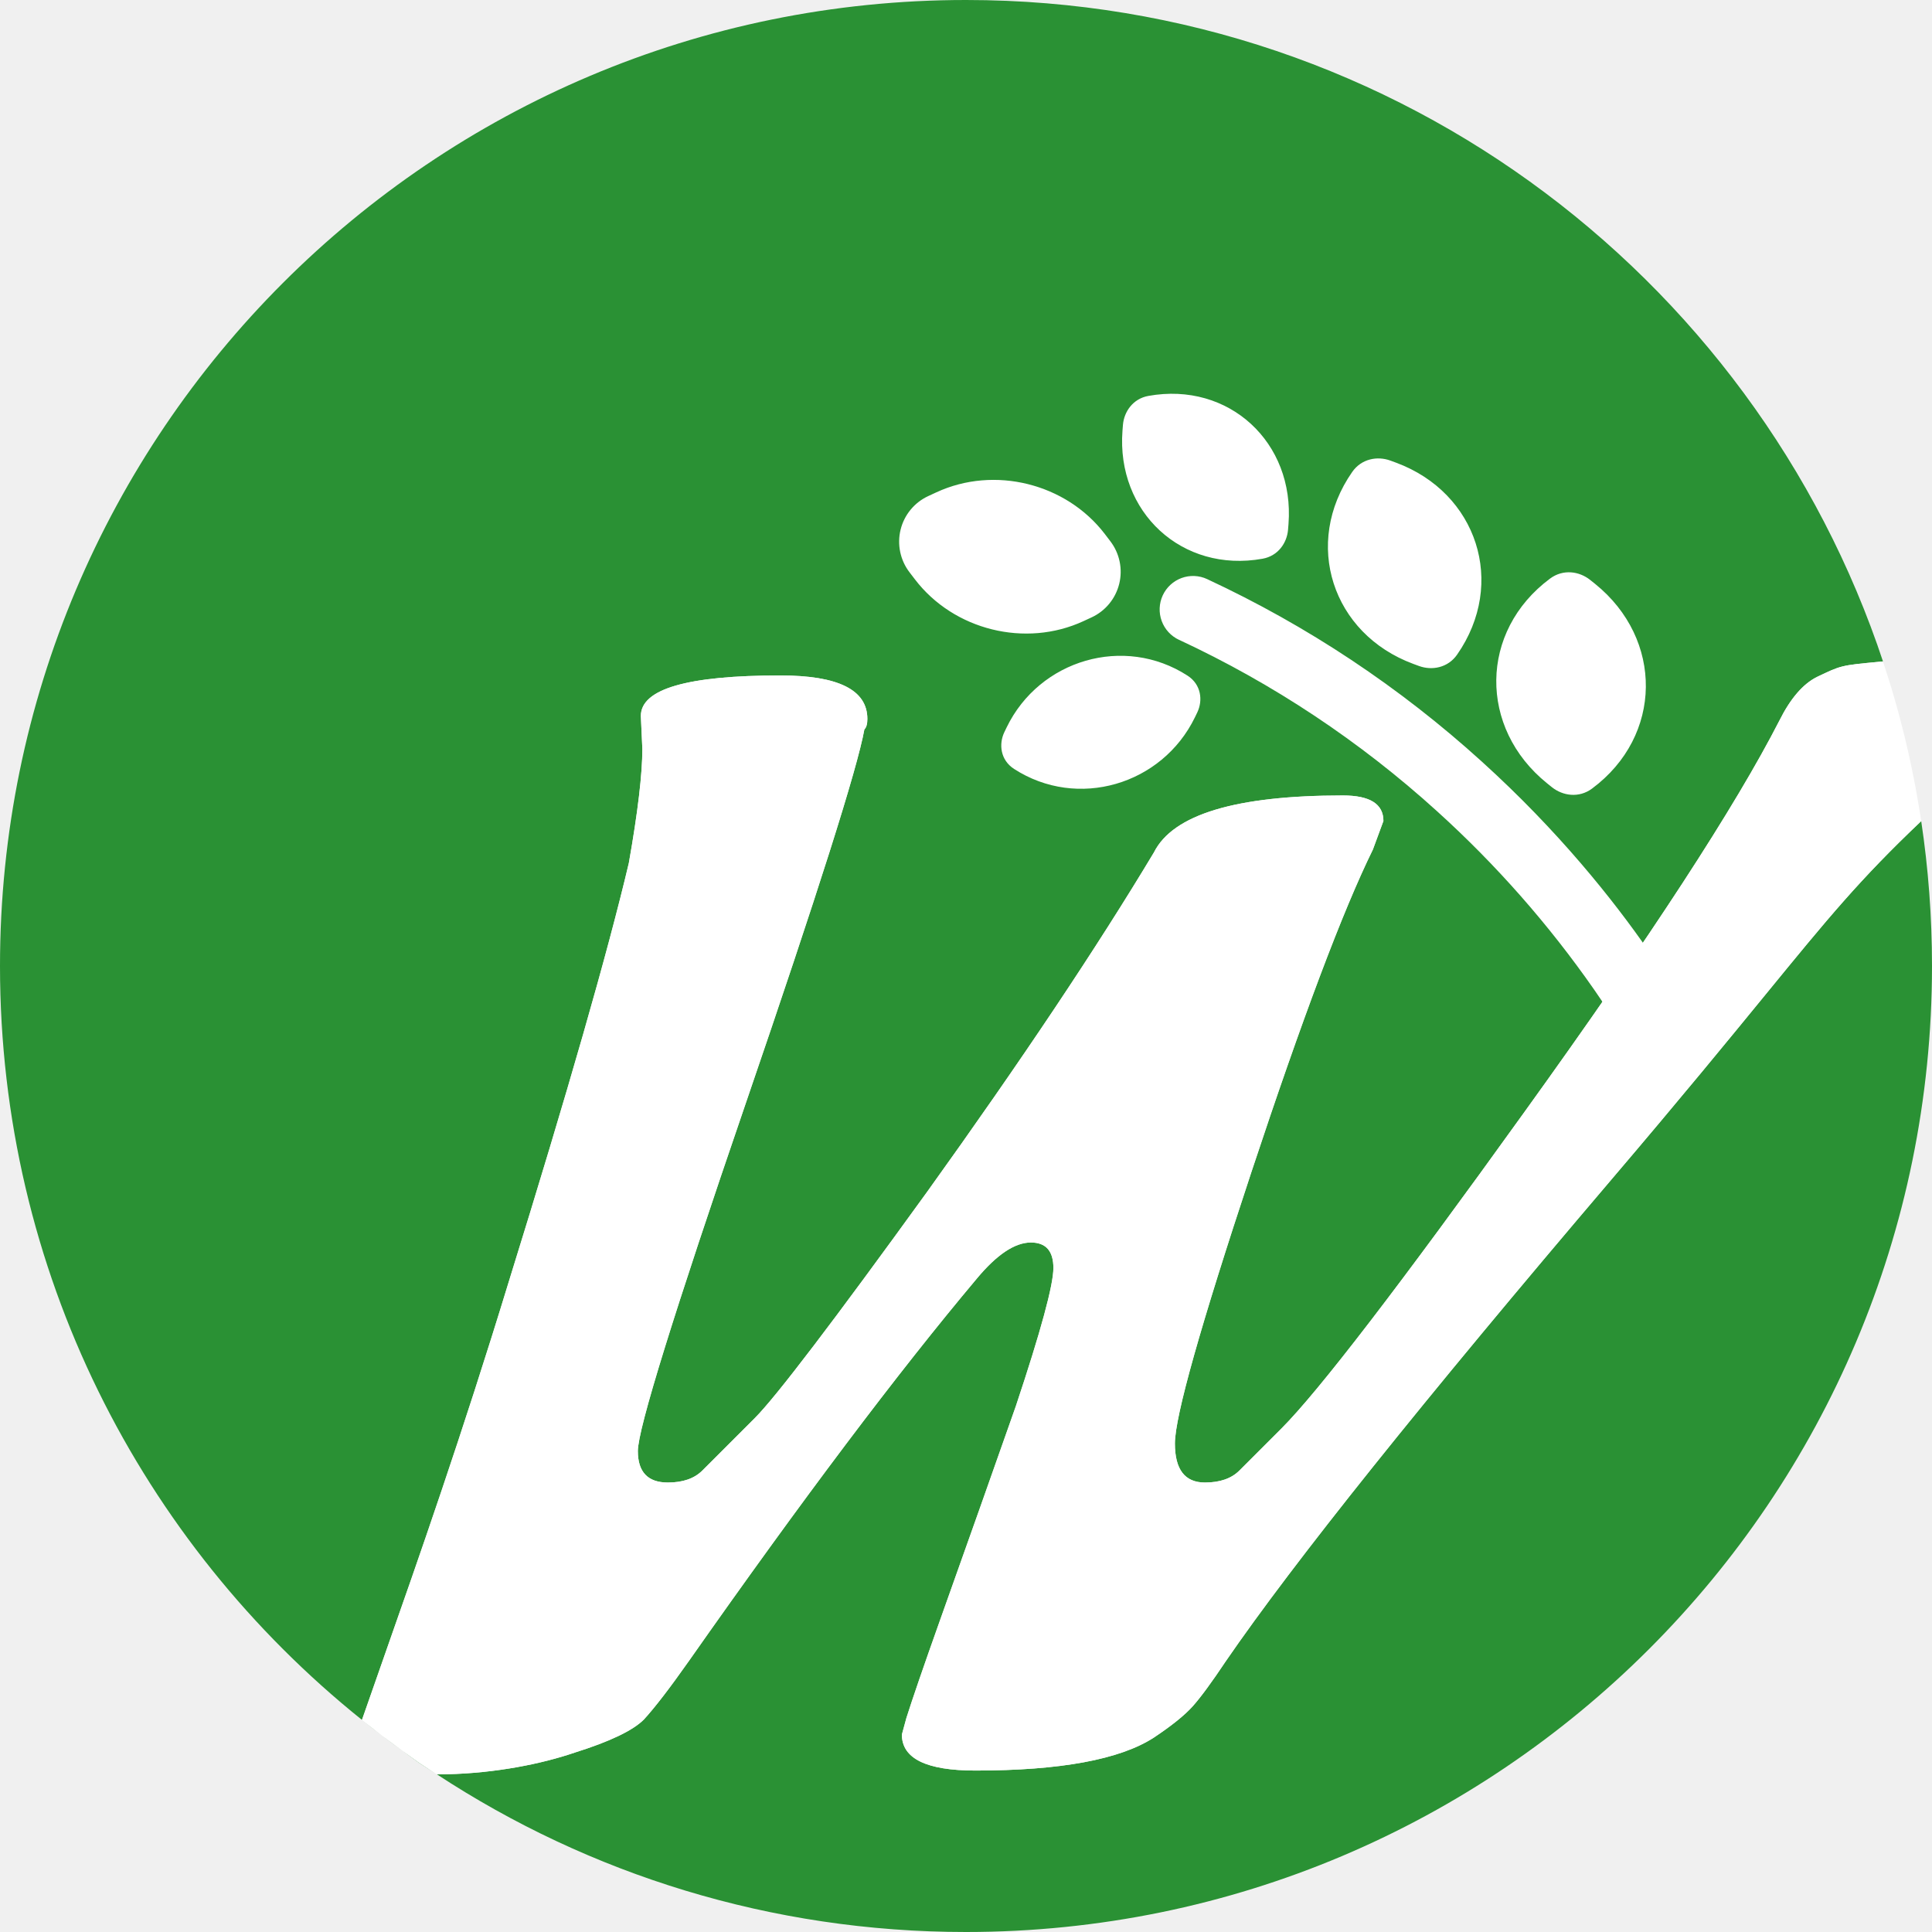
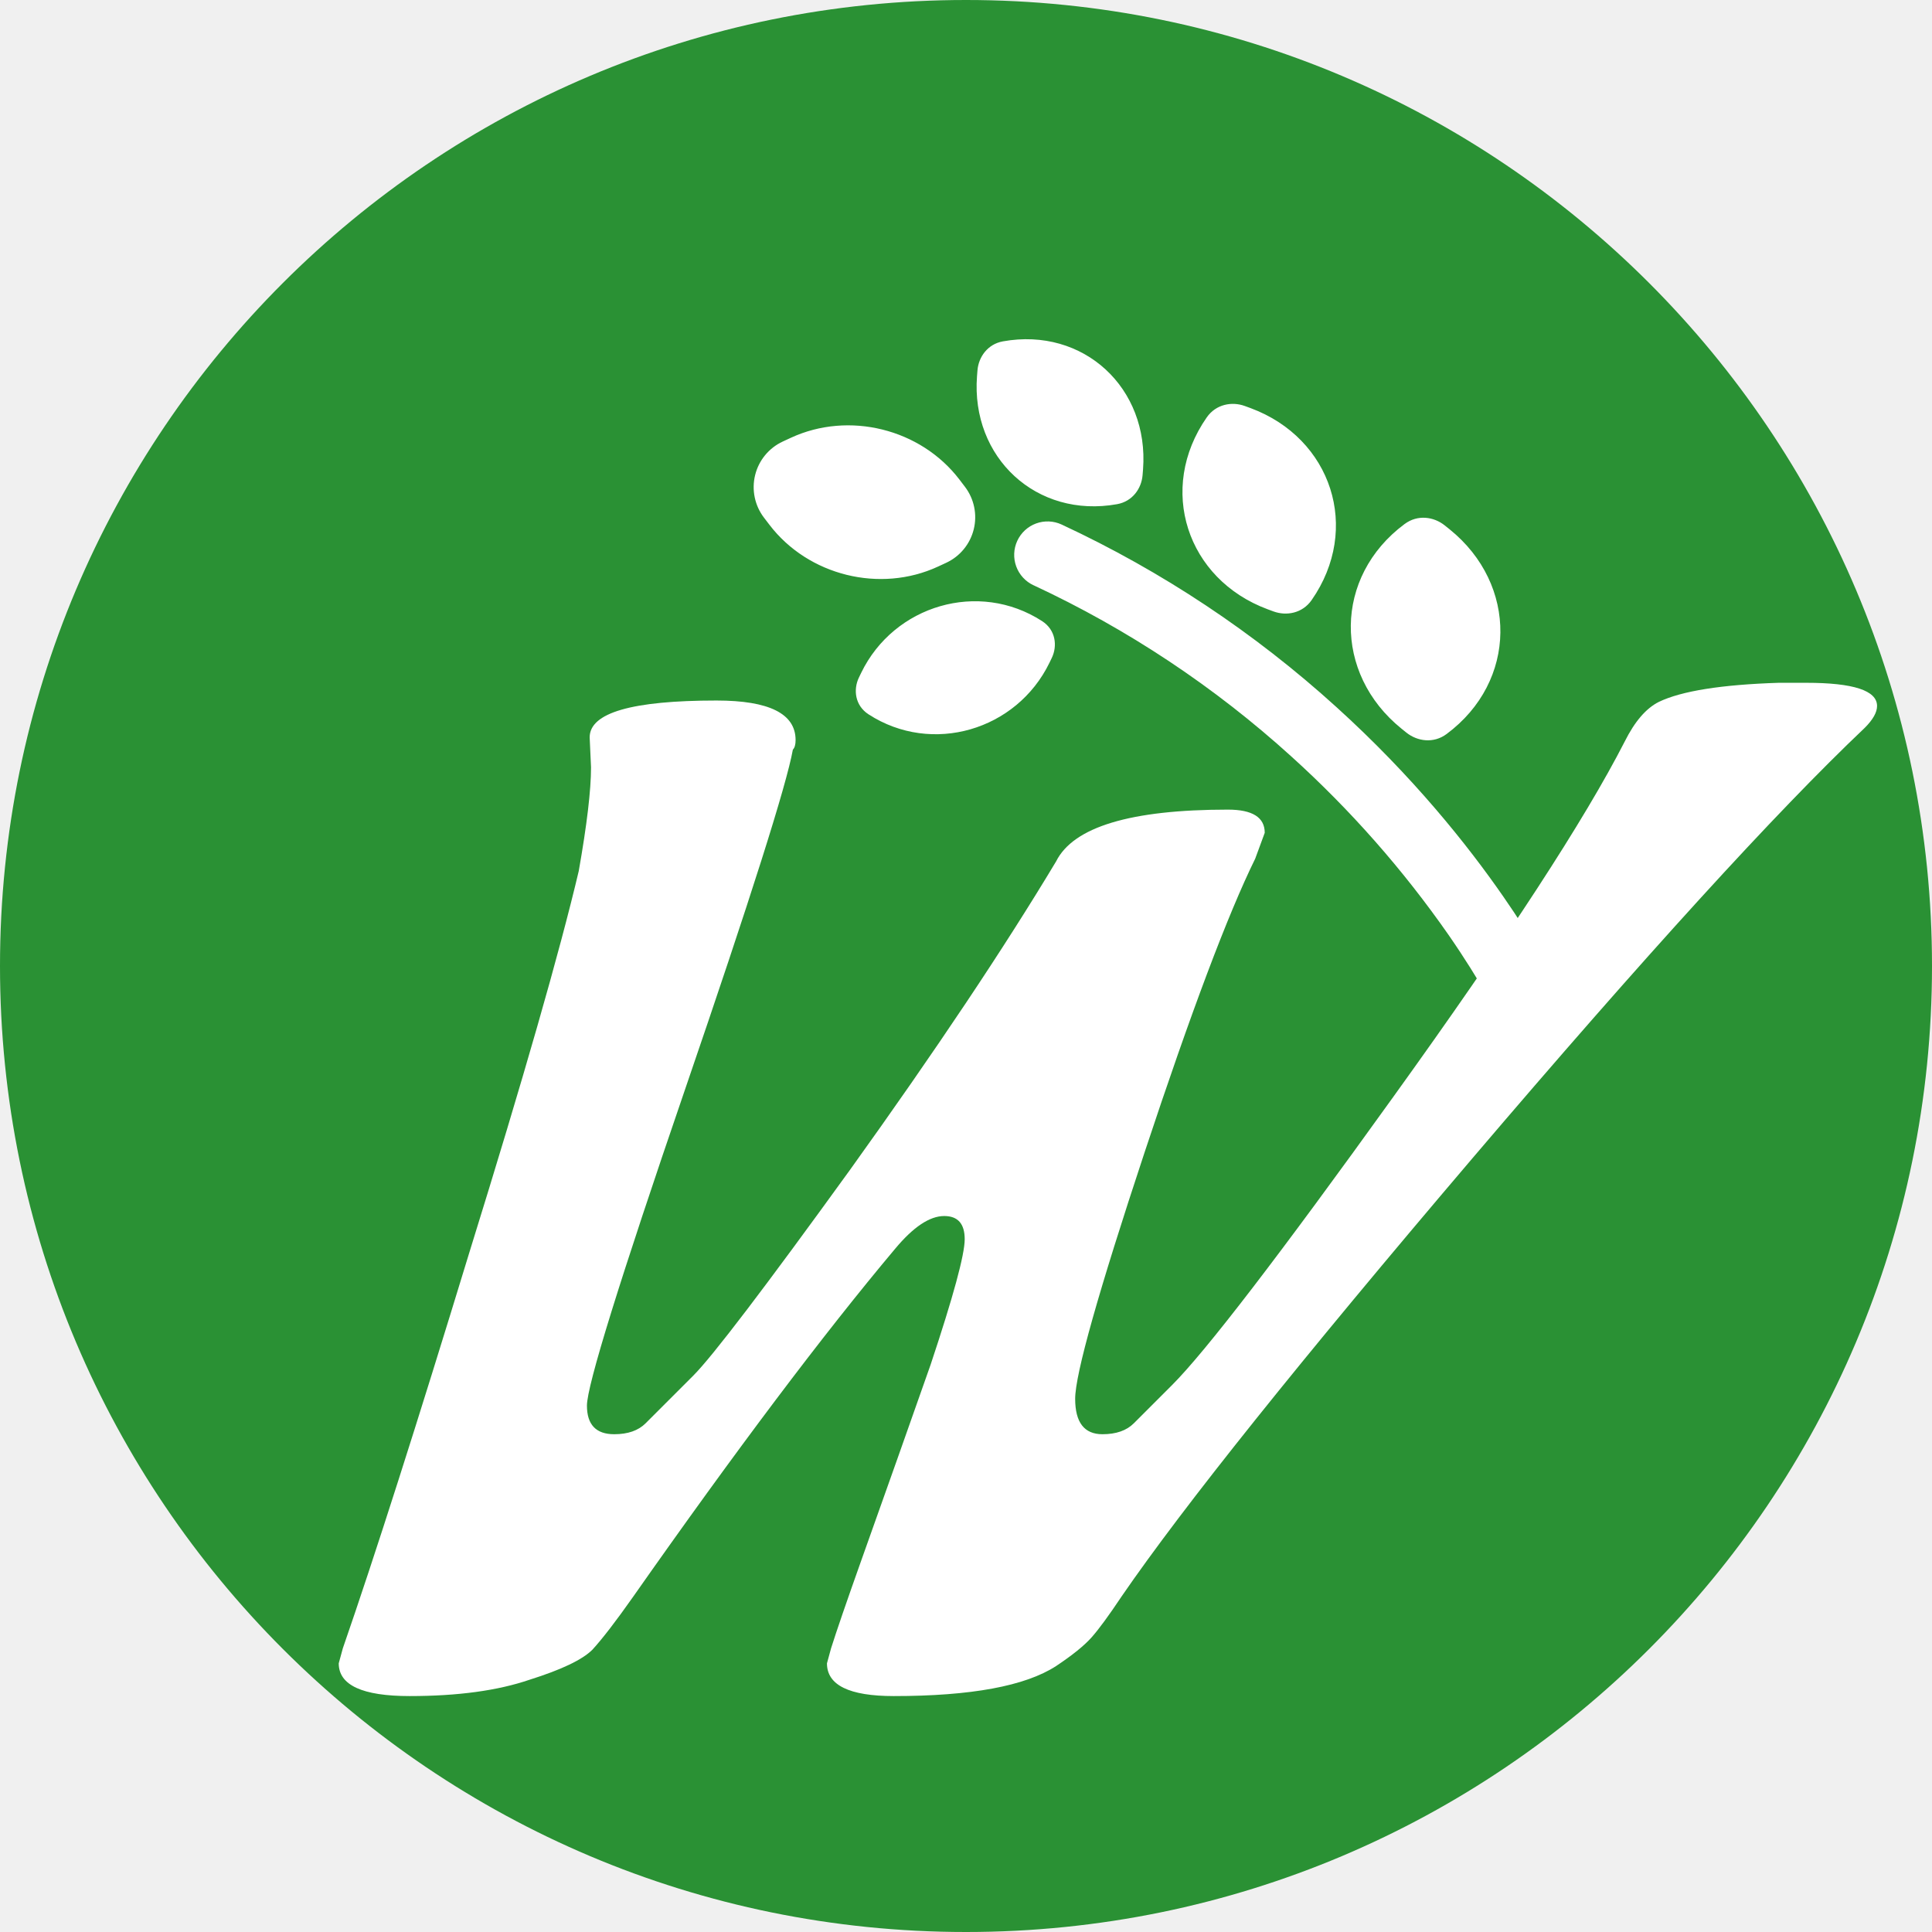
<svg xmlns="http://www.w3.org/2000/svg" width="1700" height="1700" viewBox="0 0 1700 1700" fill="none">
-   <path fill-rule="evenodd" clip-rule="evenodd" d="M850 1700C1319.44 1700 1700 1319.44 1700 850C1700 806.666 1696.76 764.09 1690.5 722.5C1636.22 774.009 1608.53 807.867 1553.77 874.814C1521.53 914.236 1479.9 965.131 1417.94 1037.86C1251.62 1233.22 1138.54 1374.46 1078.7 1461.58C1066.38 1480.06 1056.7 1493.26 1049.66 1501.18C1042.62 1509.1 1031.18 1518.34 1015.34 1528.9C985.415 1548.26 933.055 1557.94 858.255 1557.94C815.135 1557.94 793.575 1547.38 793.575 1526.26L797.535 1511.74C802.815 1495.02 812.495 1466.86 826.575 1427.26C840.655 1387.66 852.535 1354.22 862.215 1326.94C871.895 1299.66 882.455 1269.74 893.895 1237.18C915.895 1171.18 926.895 1130.7 926.895 1115.74C926.895 1100.78 920.295 1093.3 907.095 1093.3C893.015 1093.3 877.175 1103.86 859.575 1124.98C790.055 1207.7 705.575 1319.9 606.135 1461.58C589.415 1485.34 576.215 1502.5 566.535 1513.06C556.855 1522.74 536.615 1532.42 505.815 1542.1C476.94 1552 436.473 1560.21 393.098 1561.2C390.235 1561.27 387.359 1561.3 384.473 1561.3C518.195 1649 678.141 1700 850 1700ZM382.573 1560.05L368.5 1551L354.199 1540.5L336 1527.04L318.5 1513.37C324.4 1496.34 330.909 1477.82 337.936 1457.83L337.937 1457.82C367.592 1373.43 406.473 1262.79 447.735 1127.62C499.655 960.42 534.855 837.66 553.335 759.34C561.255 714.46 565.215 681.02 565.215 659.02L563.895 629.98C563.895 606.22 604.815 594.34 686.655 594.34C737.695 594.34 763.215 607.1 763.215 632.62C763.215 637.02 762.335 640.1 760.575 641.86C754.415 676.18 719.655 785.74 656.295 970.54C592.935 1155.34 561.255 1257.42 561.255 1276.78C561.255 1295.26 570.055 1304.5 587.655 1304.5C600.855 1304.5 610.975 1300.98 618.015 1293.94L664.215 1247.74C682.695 1229.26 733.295 1162.82 816.015 1048.42C898.735 933.14 965.175 833.7 1015.34 750.1C1032.06 716.66 1087.5 699.94 1181.66 699.94C1205.42 699.94 1217.3 707.42 1217.3 722.38L1208.06 747.46C1181.66 801.14 1146.02 895.74 1101.14 1031.26C1056.26 1166.78 1033.82 1246.42 1033.82 1270.18C1033.82 1293.06 1042.62 1304.5 1060.22 1304.5C1073.42 1304.5 1083.54 1300.98 1090.58 1293.94L1127.54 1256.98C1160.1 1224.42 1231.38 1131.58 1341.38 978.46C1452.26 824.46 1527.06 709.62 1565.78 633.94C1575.46 614.58 1586.46 601.82 1598.78 595.66C1619.96 585.492 1620.03 585.485 1652.93 582.374C1653.03 582.365 1653.13 582.356 1653.23 582.346C1654.41 582.235 1655.62 582.12 1656.89 582L1662.52 599.613C1555.64 252.379 1232.29 0 850 0C380.558 0 0 380.558 0 850C0 1118.31 124.32 1357.59 318.5 1513.37C330.152 1522.72 342.056 1531.77 354.199 1540.5C363.518 1547.2 372.977 1553.72 382.573 1560.05ZM1662.52 599.625L1662.53 599.631C1663.23 601.933 1663.9 604.139 1664.53 606.252" fill="#2A9134" />
-   <path d="M563.895 629.98L565.215 659.02C565.215 681.02 561.255 714.46 553.335 759.34C534.855 837.66 499.655 960.42 447.735 1127.62C406.473 1262.79 367.592 1373.43 337.937 1457.82L337.936 1457.83C330.909 1477.82 324.4 1496.34 318.5 1513.37L336 1527.04L354.199 1540.5L368.5 1551L382.573 1560.05C383.205 1560.47 383.839 1560.89 384.473 1561.3C387.359 1561.3 390.235 1561.27 393.098 1561.2C436.473 1560.21 476.94 1552 505.815 1542.1C536.615 1532.42 556.855 1522.74 566.535 1513.06C576.215 1502.5 589.415 1485.34 606.135 1461.58C705.575 1319.9 790.055 1207.7 859.575 1124.98C877.175 1103.86 893.015 1093.3 907.095 1093.3C920.295 1093.3 926.895 1100.78 926.895 1115.74C926.895 1130.7 915.895 1171.18 893.895 1237.18C882.455 1269.74 871.895 1299.66 862.215 1326.94C852.535 1354.22 840.655 1387.66 826.575 1427.26C812.495 1466.86 802.815 1495.02 797.535 1511.74L793.575 1526.26C793.575 1547.38 815.135 1557.94 858.255 1557.94C933.055 1557.94 985.415 1548.26 1015.34 1528.9C1031.18 1518.34 1042.62 1509.1 1049.66 1501.18C1056.7 1493.26 1066.38 1480.06 1078.7 1461.58C1138.54 1374.46 1251.62 1233.22 1417.94 1037.86C1479.9 965.131 1521.53 914.236 1553.77 874.814C1608.53 807.867 1636.22 774.009 1690.5 722.5C1686.71 697.287 1681.81 672.436 1675.85 648C1672.43 633.944 1668.65 620.025 1664.53 606.252C1663.9 604.139 1663.23 601.933 1662.53 599.631L1662.52 599.625L1662.52 599.62L1662.52 599.613L1656.89 582C1655.62 582.12 1654.41 582.235 1653.23 582.346L1652.93 582.374C1620.03 585.485 1619.96 585.492 1598.78 595.66C1586.46 601.82 1575.46 614.58 1565.78 633.94C1527.06 709.62 1452.26 824.46 1341.38 978.46C1231.38 1131.58 1160.1 1224.42 1127.54 1256.98L1090.58 1293.94C1083.54 1300.98 1073.42 1304.5 1060.22 1304.5C1042.62 1304.5 1033.82 1293.06 1033.82 1270.18C1033.82 1246.42 1056.26 1166.78 1101.14 1031.26C1146.02 895.74 1181.66 801.14 1208.06 747.46L1217.3 722.38C1217.3 707.42 1205.42 699.94 1181.66 699.94C1087.5 699.94 1032.06 716.66 1015.34 750.1C965.175 833.7 898.735 933.14 816.015 1048.42C733.295 1162.82 682.695 1229.26 664.215 1247.74L618.015 1293.94C610.975 1300.98 600.855 1304.5 587.655 1304.5C570.055 1304.5 561.255 1295.26 561.255 1276.78C561.255 1257.42 592.935 1155.34 656.295 970.54C719.655 785.74 754.415 676.18 760.575 641.86C762.335 640.1 763.215 637.02 763.215 632.62C763.215 607.1 737.695 594.34 686.655 594.34C604.815 594.34 563.895 606.22 563.895 629.98Z" fill="white" />
-   <path fill-rule="evenodd" clip-rule="evenodd" d="M1133.78 461.003C1139.24 389.404 1081.45 335.578 1010.48 348.369C996.868 350.828 989.094 362.257 988.105 373.768L987.689 378.992C982.231 450.577 1040.02 504.418 1110.99 491.626C1124.62 489.166 1132.39 477.736 1133.36 466.213L1133.78 461.003ZM801.239 448.514C805.443 443.406 810.74 439.31 816.737 436.531L823.922 433.202C874.889 409.602 938.059 425.24 972.201 469.937L977.012 476.249C981.031 481.508 983.819 487.605 985.172 494.089C986.524 500.572 986.405 507.277 984.825 513.707C983.244 520.136 980.242 526.127 976.039 531.236C971.837 536.344 966.542 540.44 960.547 543.221L953.362 546.55C902.394 570.15 839.224 554.512 805.082 509.815L800.257 503.506C796.238 498.245 793.45 492.147 792.099 485.662C790.747 479.178 790.867 472.473 792.449 466.043C794.031 459.612 797.035 453.622 801.239 448.514ZM885.798 639.978C914.679 580.464 989.185 558.445 1044.96 594.527C1057.03 602.327 1058.51 616.354 1053.55 626.777L1051.45 631.137C1022.55 690.653 948.064 712.67 892.292 676.588C880.217 668.788 878.758 654.759 883.698 644.338L885.798 639.978ZM1223.29 405.231C1212.04 401.156 1198 403.552 1189.84 415.27C1146.09 478.075 1172.19 557.666 1243.45 584.122L1248.69 586.053C1259.93 590.13 1273.98 587.732 1282.14 576.014C1325.88 513.197 1299.77 433.619 1228.52 407.149L1223.29 405.231ZM1361.21 689.173C1301.03 640.59 1301.52 555.45 1363.93 509.096L1363.94 509.094C1375.49 500.5 1389.7 502.718 1399.16 510.25L1403.6 513.802C1463.77 562.385 1463.28 647.511 1400.88 693.879C1389.32 702.473 1375.12 700.255 1365.64 692.74L1361.21 689.173ZM1028.18 556.235C1030.8 559.082 1033.95 561.384 1037.45 563.011L1037.43 562.969C1120.27 601.523 1196.82 652.389 1264.51 713.848C1316.33 760.721 1362.66 813.336 1402.64 870.683C1417.34 891.914 1428.03 909.478 1435 921.615C1438.43 927.645 1441.7 933.742 1444.79 939.905C1452.14 954.414 1469.57 960.625 1484.16 953.536C1498.79 946.429 1505.02 928.738 1497.7 914.21C1493.98 906.79 1490.07 899.473 1485.96 892.266C1475.05 873.398 1463.36 854.995 1450.92 837.106C1419.46 791.673 1371.23 731.118 1303.92 670.166C1231.85 604.738 1150.33 550.586 1062.14 509.542C1058.64 507.915 1054.85 506.995 1050.99 506.836C1047.13 506.676 1043.28 507.28 1039.66 508.612C1036.03 509.944 1032.71 511.979 1029.87 514.6C1027.03 517.221 1024.74 520.377 1023.11 523.888C1021.49 527.399 1020.58 531.196 1020.42 535.062C1020.26 538.928 1020.87 542.788 1022.2 546.421C1023.53 550.054 1025.56 553.389 1028.18 556.235Z" fill="white" />
+   <circle cx="850" cy="850" r="850" fill="#2A9134" />
+   <path d="M520.058 675.2L518.858 648.8C518.858 627.2 556.058 616.4 630.458 616.4C676.858 616.4 700.058 628 700.058 651.2C700.058 655.2 699.258 658 697.658 659.6C692.058 690.8 660.458 790.4 602.858 958.4C545.258 1126.4 516.458 1219.2 516.458 1236.8C516.458 1253.6 524.458 1262 540.458 1262C552.458 1262 561.658 1258.8 568.058 1252.4C579.258 1241.2 593.258 1227.2 610.058 1210.4C626.858 1193.6 672.858 1133.2 748.058 1029.2C823.258 924.4 883.658 834 929.258 758C944.458 727.6 994.858 712.4 1080.46 712.4C1102.06 712.4 1112.86 719.2 1112.86 732.8L1104.46 755.6C1080.46 804.4 1048.06 890.4 1007.26 1013.6C966.458 1136.8 946.058 1209.2 946.058 1230.8C946.058 1251.6 954.058 1262 970.058 1262C982.058 1262 991.258 1258.8 997.658 1252.4C1008.86 1241.2 1020.06 1230 1031.26 1218.8C1060.86 1189.2 1125.66 1104.8 1225.66 965.6C1326.46 825.6 1394.46 721.2 1429.66 652.4C1438.46 634.8 1448.46 623.2 1459.66 617.6C1479.66 608 1514.86 602.4 1565.26 600.8H1589.26C1630.86 600.8 1651.66 607.6 1651.66 621.2C1651.66 626.8 1648.06 633.2 1640.86 640.4C1562.46 714.8 1447.26 841.2 1295.26 1019.6C1144.06 1197.2 1041.26 1325.6 986.858 1404.8C975.658 1421.6 966.858 1433.6 960.458 1440.8C954.058 1448 943.658 1456.4 929.258 1466C902.058 1483.6 854.458 1492.4 786.458 1492.4C747.258 1492.4 727.658 1482.8 727.658 1463.6L731.258 1450.4C736.058 1435.2 744.858 1409.6 757.658 1373.6C770.458 1337.6 781.258 1307.2 790.058 1282.4C798.858 1257.6 808.458 1230.4 818.858 1200.8C838.858 1140.8 848.858 1104 848.858 1090.4C848.858 1076.8 842.858 1070 830.858 1070C818.058 1070 803.658 1079.6 787.658 1098.8C724.458 1174 647.658 1276 557.258 1404.8C542.058 1426.4 530.058 1442 521.258 1451.6C512.458 1460.4 494.058 1469.2 466.058 1478C438.058 1487.6 402.858 1492.4 360.458 1492.4C318.858 1492.4 298.058 1482.8 298.058 1463.6L301.658 1450.4C329.658 1369.6 366.858 1253.2 413.258 1101.2C460.458 949.2 492.458 837.6 509.258 766.4C516.458 725.6 520.058 695.2 520.058 675.2Z" fill="white" />
+   <path fill-rule="evenodd" clip-rule="evenodd" d="M1005.78 413.003C1011.24 341.404 953.446 287.578 882.481 300.369C868.868 302.828 861.094 314.257 860.105 325.768L859.689 330.992C854.231 402.577 912.023 456.418 982.988 443.626C996.616 441.166 1004.39 429.736 1005.36 418.213L1005.78 413.003ZM673.239 400.514C677.443 395.406 682.74 391.31 688.737 388.531L695.922 385.202C746.889 361.602 810.059 377.24 844.201 421.937L849.012 428.249C853.031 433.508 855.819 439.605 857.172 446.089C858.524 452.572 858.405 459.277 856.825 465.707C855.244 472.136 852.242 478.127 848.039 483.236C843.837 488.344 838.542 492.44 832.547 495.221L825.362 498.55C774.394 522.151 711.224 506.512 677.082 461.815L672.257 455.506C668.238 450.245 665.45 444.147 664.099 437.662C662.747 431.178 662.867 424.473 664.449 418.043C666.031 411.613 669.035 405.622 673.239 400.514ZM757.798 591.978C786.679 532.464 861.185 510.445 916.956 546.527C929.032 554.327 930.505 568.354 925.55 578.777L923.45 583.137C894.555 642.653 820.064 664.67 764.292 628.588C752.217 620.788 750.758 606.759 755.698 596.338L757.798 591.978ZM1095.29 357.231C1084.04 353.156 1070 355.552 1061.84 367.27C1018.09 430.075 1044.19 509.666 1115.45 536.122L1120.69 538.053C1131.93 542.13 1145.98 539.732 1154.14 528.014C1197.88 465.197 1171.77 385.619 1100.52 359.149L1095.29 357.231ZM1233.21 641.173C1173.03 592.59 1173.52 507.45 1235.93 461.096L1235.94 461.094C1247.49 452.5 1261.7 454.718 1271.16 462.25L1275.6 465.802C1335.77 514.385 1335.28 599.511 1272.88 645.879C1261.32 654.473 1247.12 652.255 1237.64 644.74L1233.21 641.173ZM900.18 508.235C902.797 511.082 905.947 513.384 909.451 515.011L909.431 514.969C992.265 553.523 1068.82 604.389 1136.51 665.848C1188.33 712.721 1234.66 765.336 1274.64 822.683C1289.34 843.914 1300.03 861.478 1307 873.615C1310.43 879.645 1313.7 885.742 1316.79 891.905C1324.14 906.414 1341.57 912.625 1356.16 905.536C1370.79 898.429 1377.02 880.738 1369.7 866.21C1365.98 858.79 1362.07 851.473 1357.96 844.266C1347.05 825.398 1335.36 806.995 1322.92 789.106C1291.46 743.673 1243.23 683.118 1175.92 622.166C1103.85 556.738 1022.33 502.586 934.14 461.542C930.636 459.915 926.847 458.995 922.99 458.836C919.132 458.676 915.282 459.28 911.658 460.612C908.034 461.944 904.708 463.979 901.869 466.6C899.031 469.221 896.735 472.377 895.114 475.888C893.493 479.399 892.578 483.196 892.421 487.062C892.264 490.928 892.869 494.788 894.2 498.421C895.532 502.054 897.564 505.389 900.18 508.235Z" fill="white" />
</svg>
